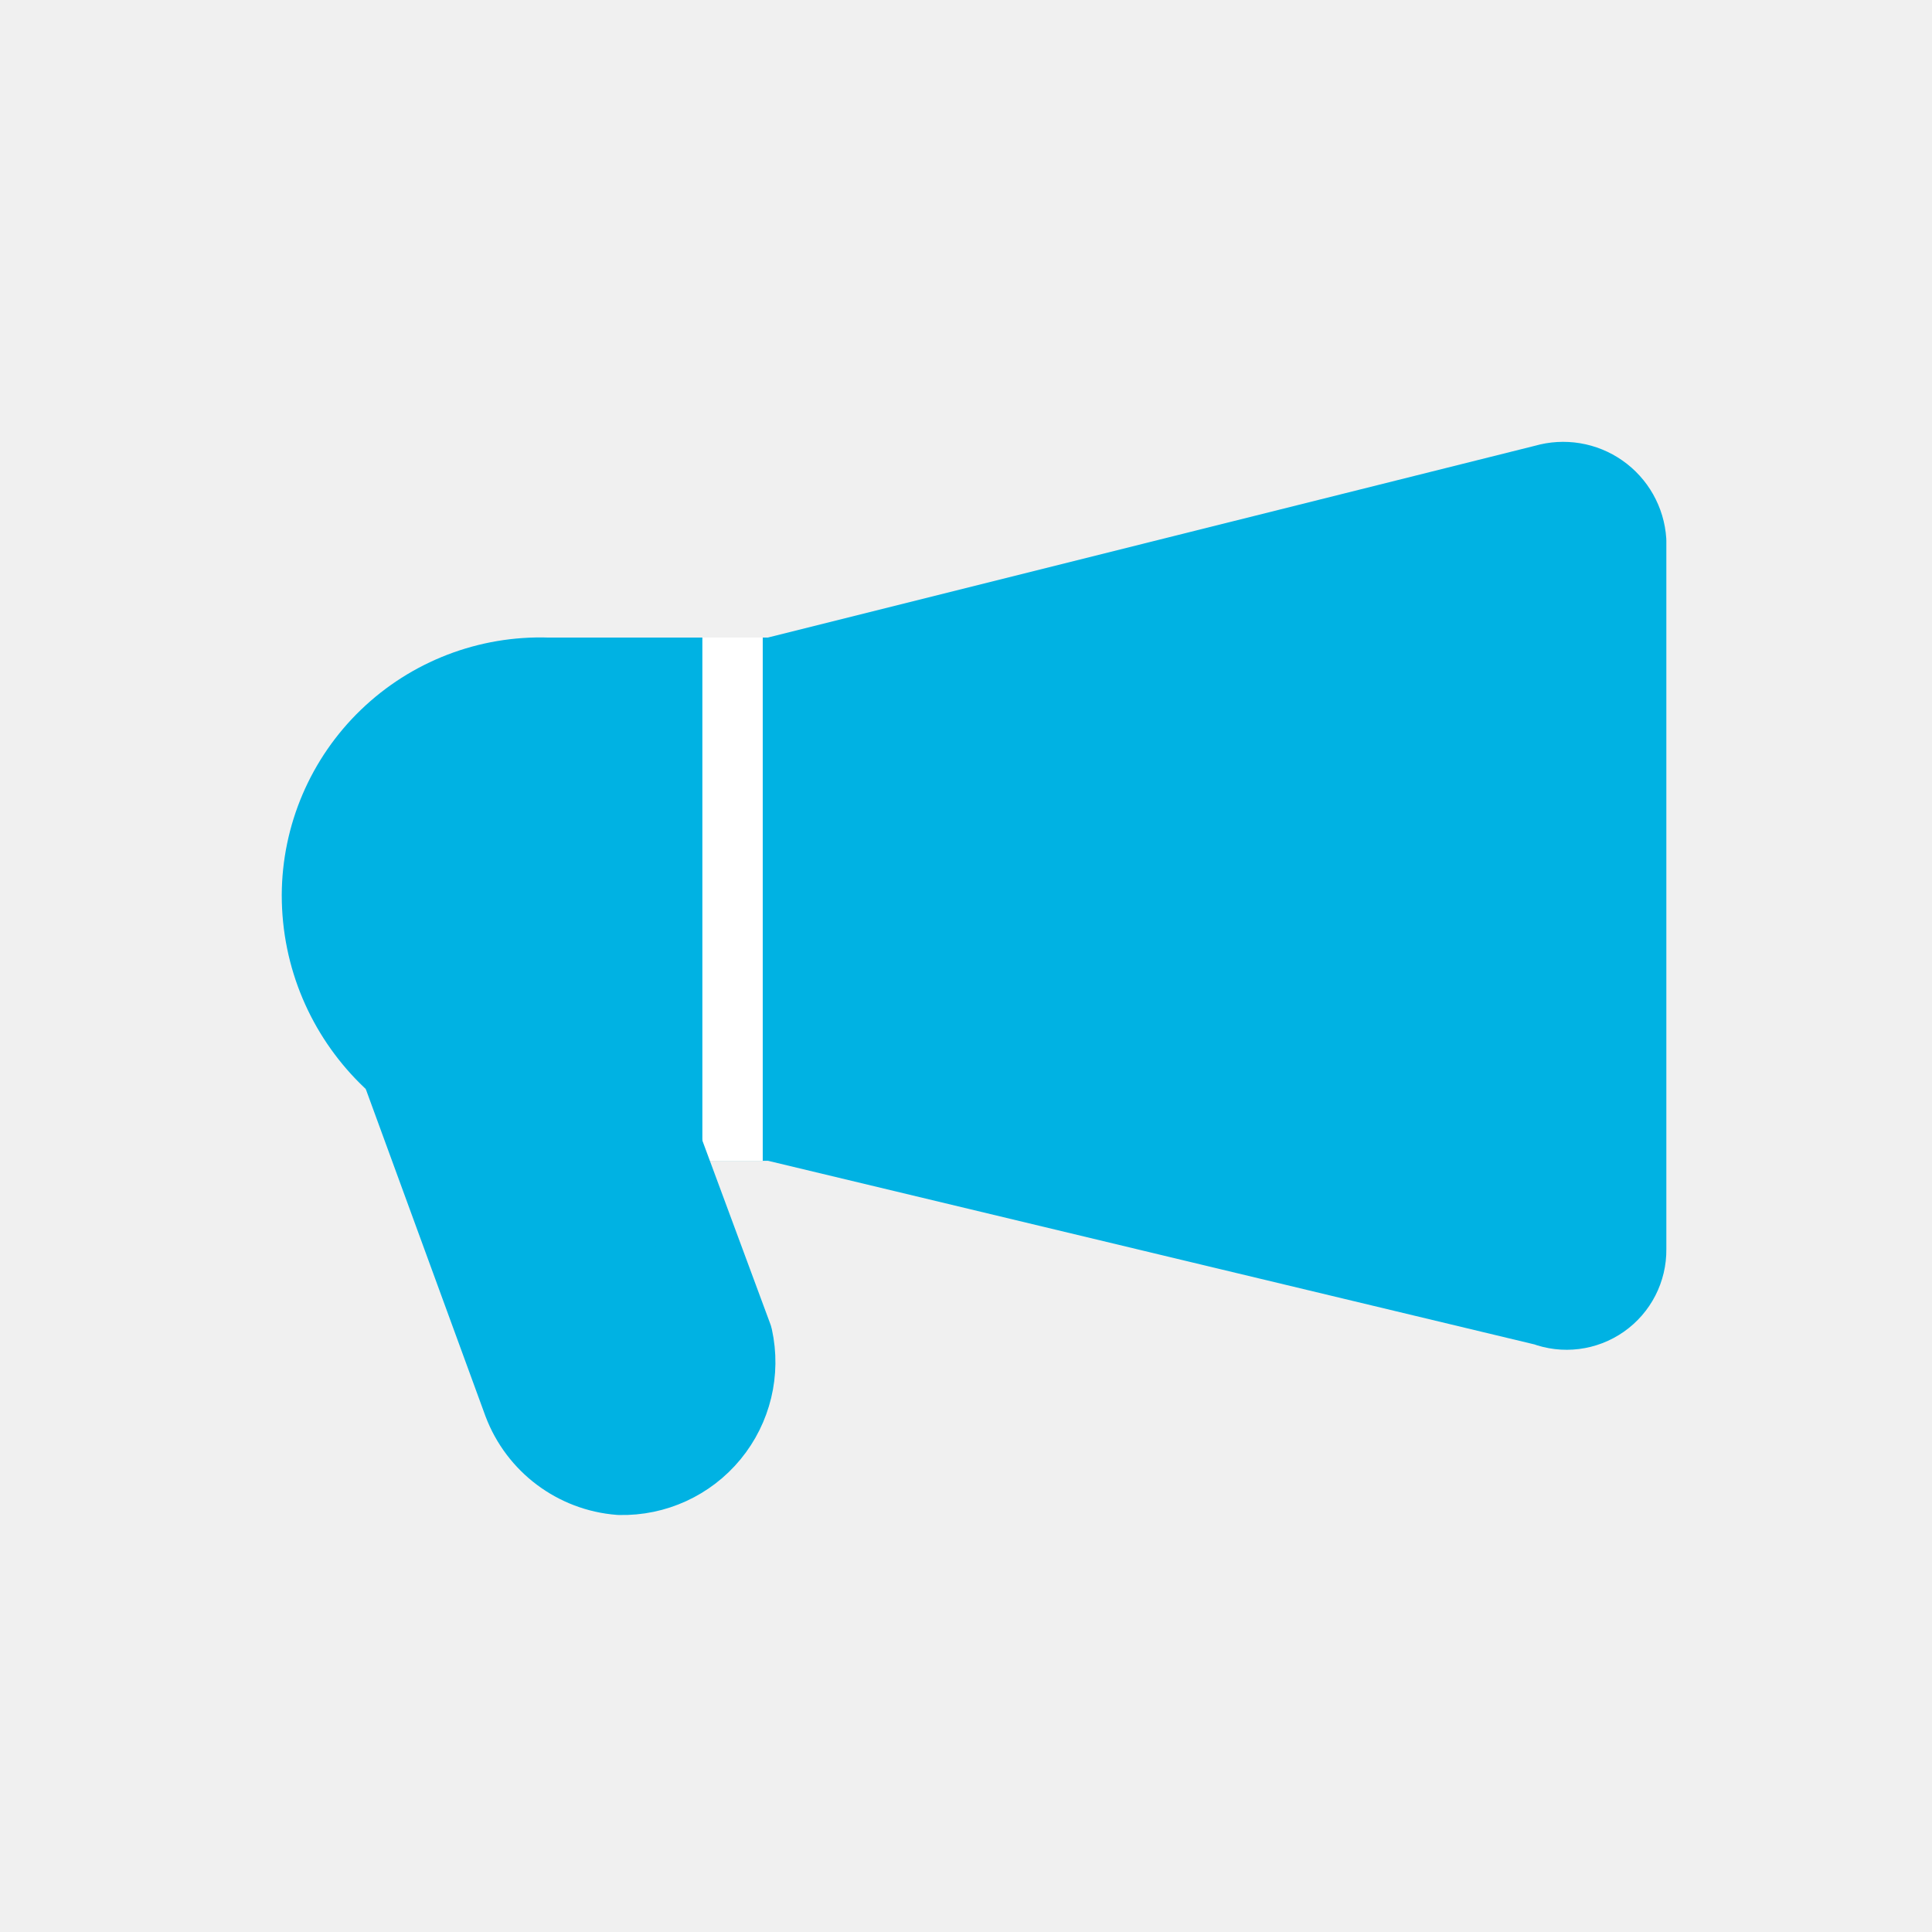
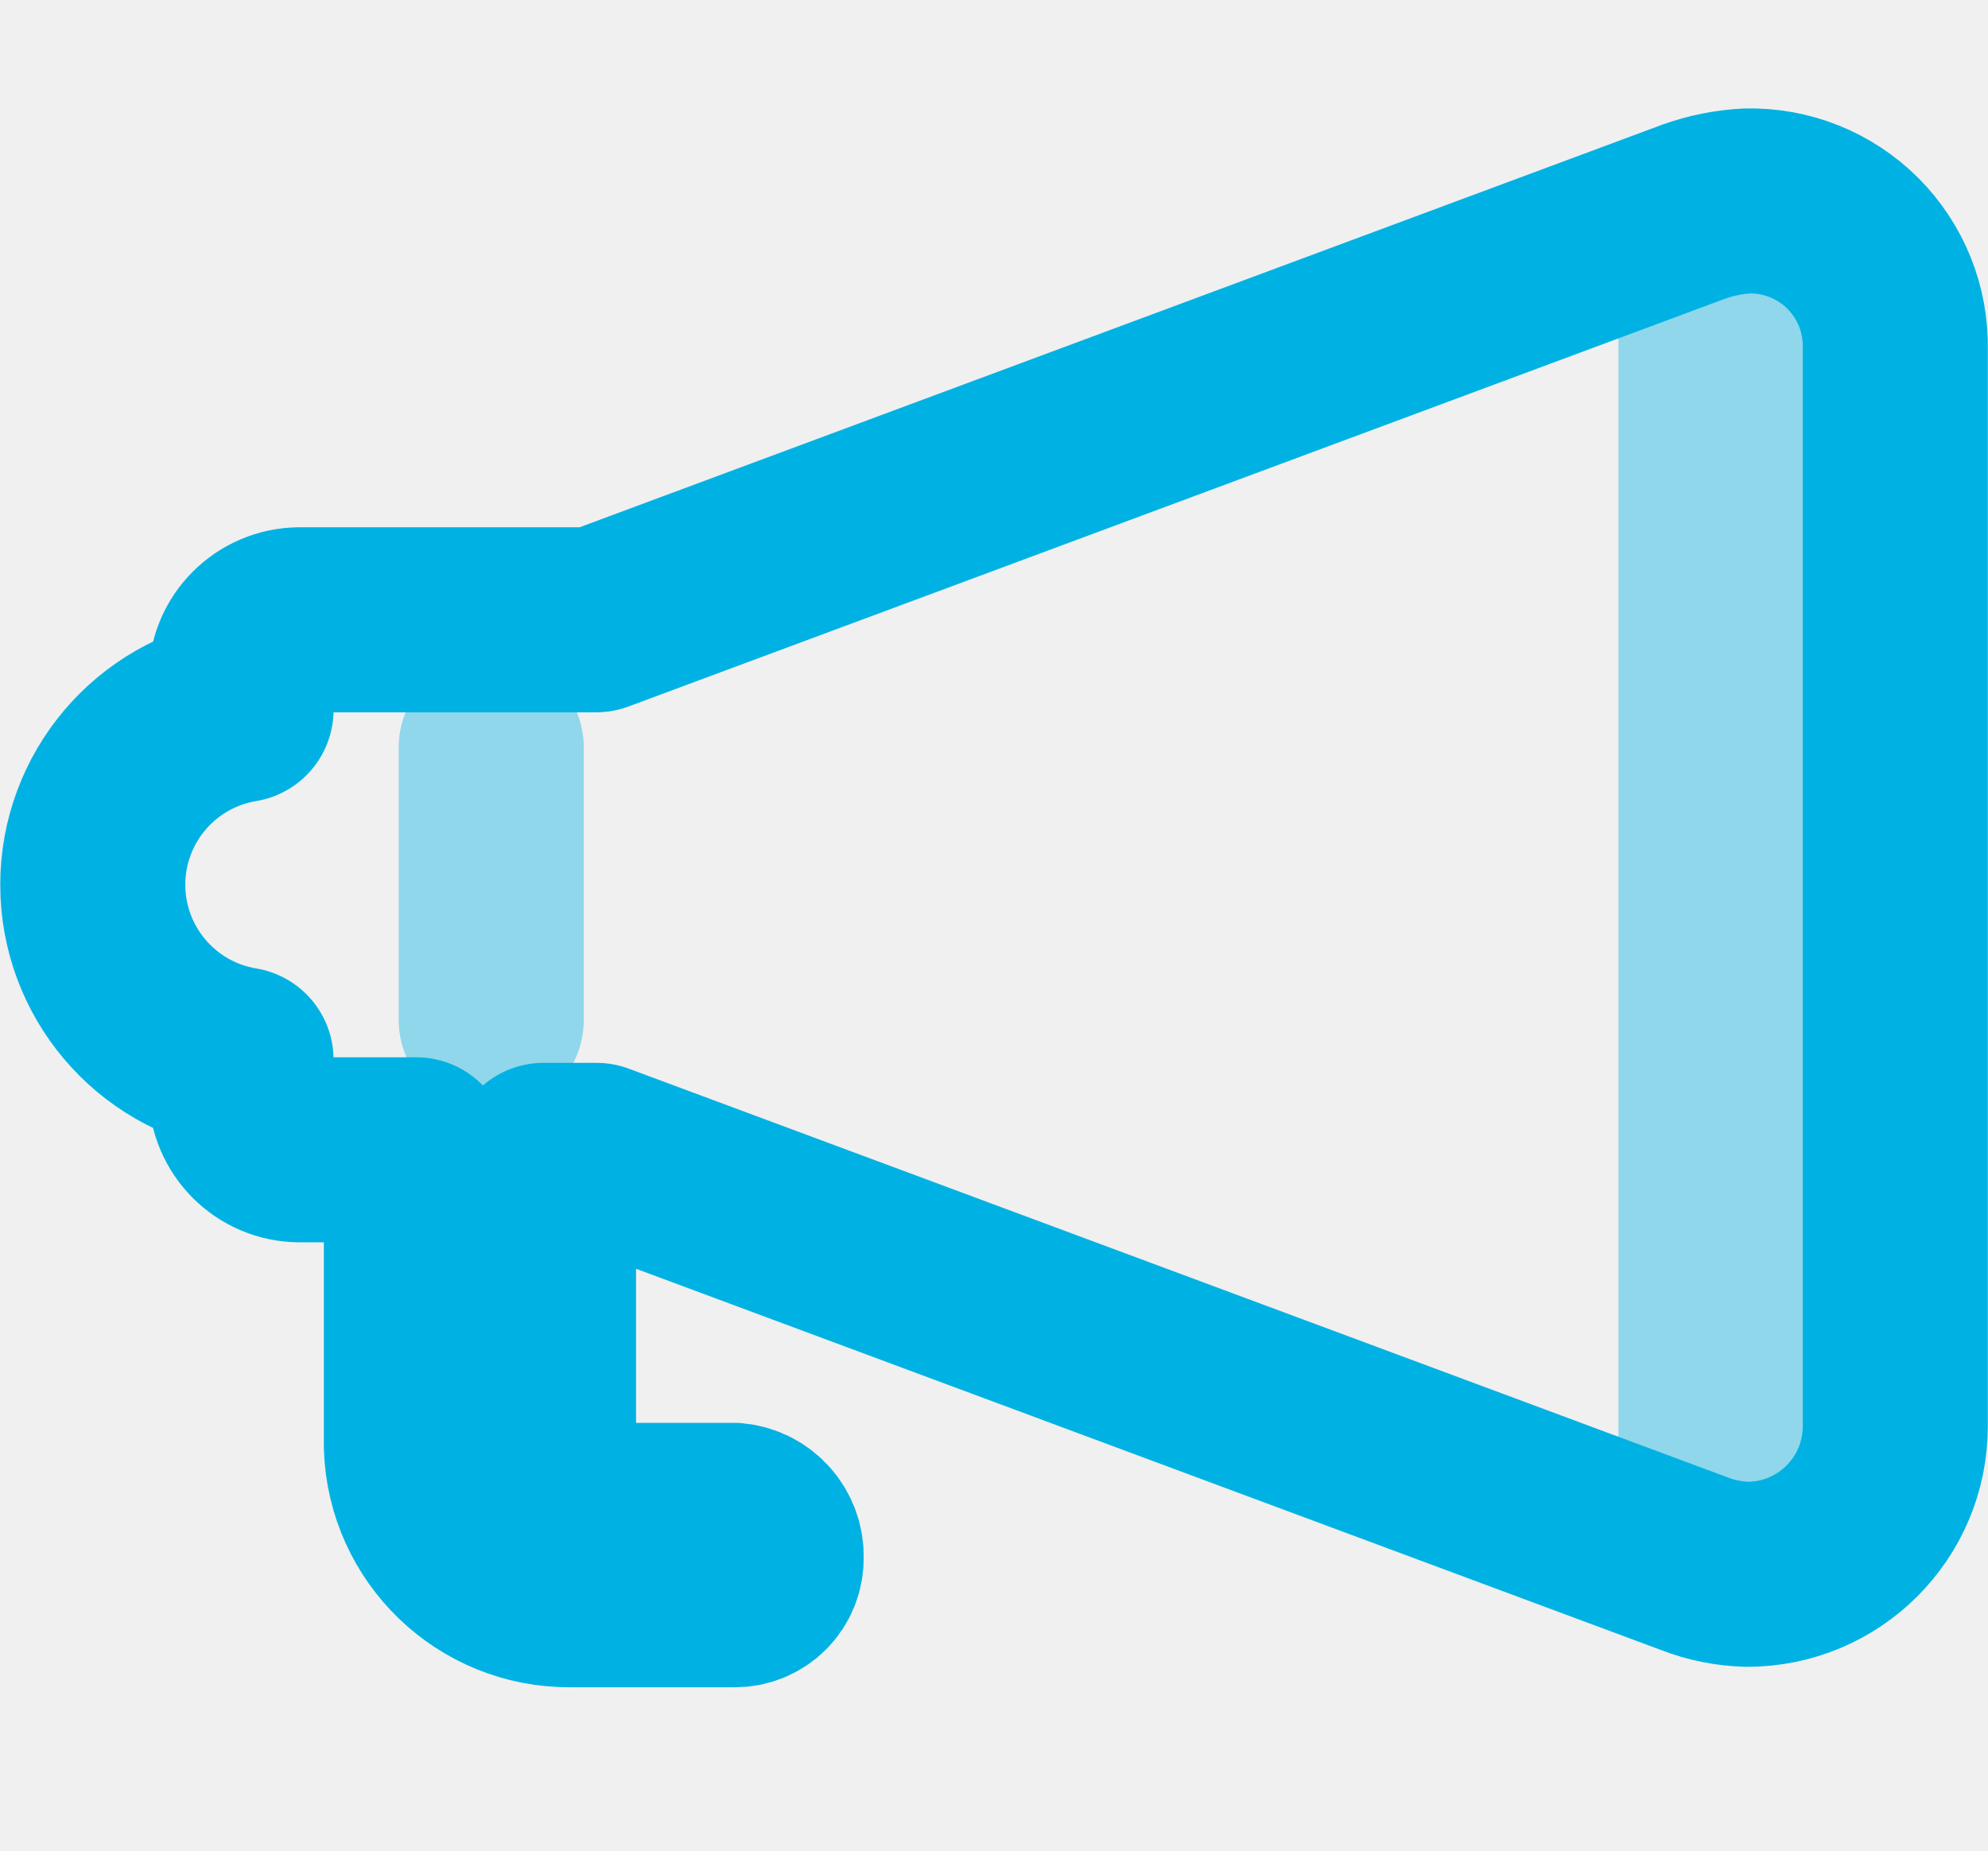
- <svg xmlns="http://www.w3.org/2000/svg" viewBox="0 0 24 24">
-   <defs>
-     <style>
-       .cls-1, .cls-3 {
-         fill: none;
-       }
- 
-       .cls-2 {
-         fill: #00b2e3;
-         stroke: #00b2e3;
-       }
- 
-       .cls-2, .cls-3 {
-         stroke-linejoin: round;
-         stroke-miterlimit: 10;
-       }
- 
-       .cls-3 {
-         stroke: #fff;
-         stroke-width: 0.75px;
-       }
-     </style>
-   </defs>
-   <g id="Group_3530" data-name="Group 3530" transform="translate(-1058 -4445)">
-     <g id="Symbol_386_19" data-name="Symbol 386 – 19" transform="translate(124 187)">
-       <rect id="Rectangle_3027" data-name="Rectangle 3027" class="cls-1" width="24" height="24" transform="translate(934 4258)" />
-     </g>
-     <g id="Group_3496" data-name="Group 3496" transform="translate(1061.5 4450.42)">
-       <path id="Path_2111" data-name="Path 2111" class="cls-2" d="M6.1,8.5H3.3A2.8,2.8,0,0,1,.5,5.7h0A2.712,2.712,0,0,1,3.3,3H6.1L15.7.6a.783.783,0,0,1,1,.7v8.8a.739.739,0,0,1-1,.7Z" />
-       <line id="Line_1648" data-name="Line 1648" class="cls-3" y1="6.5" transform="translate(5.6 2.5)" />
-       <path id="Path_2112" data-name="Path 2112" class="cls-2" d="M4.6,8.5l1,2.7a1.4,1.4,0,0,1-1.4,1.7h0A1.4,1.4,0,0,1,3,12L1.5,7.9" />
+ <svg xmlns="http://www.w3.org/2000/svg" width="21.485" height="20" viewBox="0 0 21.485 20">
+   <g id="Group_3301" data-name="Group 3301" transform="translate(-1927 -2197)">
+     <rect id="Rectangle_1151" data-name="Rectangle 1151" width="20" height="20" transform="translate(1928 2197)" fill="none" />
+     <g id="Group_2679" data-name="Group 2679" transform="translate(143 285.172)">
+       <path id="Path_1687" data-name="Path 1687" d="M18.38.5a2.036,2.036,0,0,0-.573.115L5.944,5.027H2.735a.636.636,0,0,0-.63.63V6a1.917,1.917,0,0,0,0,3.782v.344a.636.636,0,0,0,.63.63H4v3.209a1.652,1.652,0,0,0,1.662,1.6H7.434a.392.392,0,0,0,.4-.4.443.443,0,0,0-.4-.458h-1.2a.784.784,0,0,1-.86-.688V10.816h.573l11.863,4.413a1.7,1.7,0,0,0,.573.115,1.6,1.6,0,0,0,1.6-1.6V2.1A1.567,1.567,0,0,0,18.38.5Z" transform="translate(1784.5 1913.5)" fill="none" stroke="#00b2e3" stroke-linecap="round" stroke-linejoin="round" stroke-miterlimit="10" stroke-width="2" />
+       <path id="Path_1688" data-name="Path 1688" d="M616.52,1893.317v2.947" transform="translate(1172.789 26.59)" fill="none" stroke="rgba(0,178,227,0.4)" stroke-linecap="round" stroke-width="2" />
+       <path id="Path_1689" data-name="Path 1689" d="M616.52,1893.318v13.893" transform="translate(1185.971 21.213)" fill="none" stroke="rgba(0,178,227,0.4)" stroke-linecap="round" stroke-width="2" />
    </g>
  </g>
</svg>
